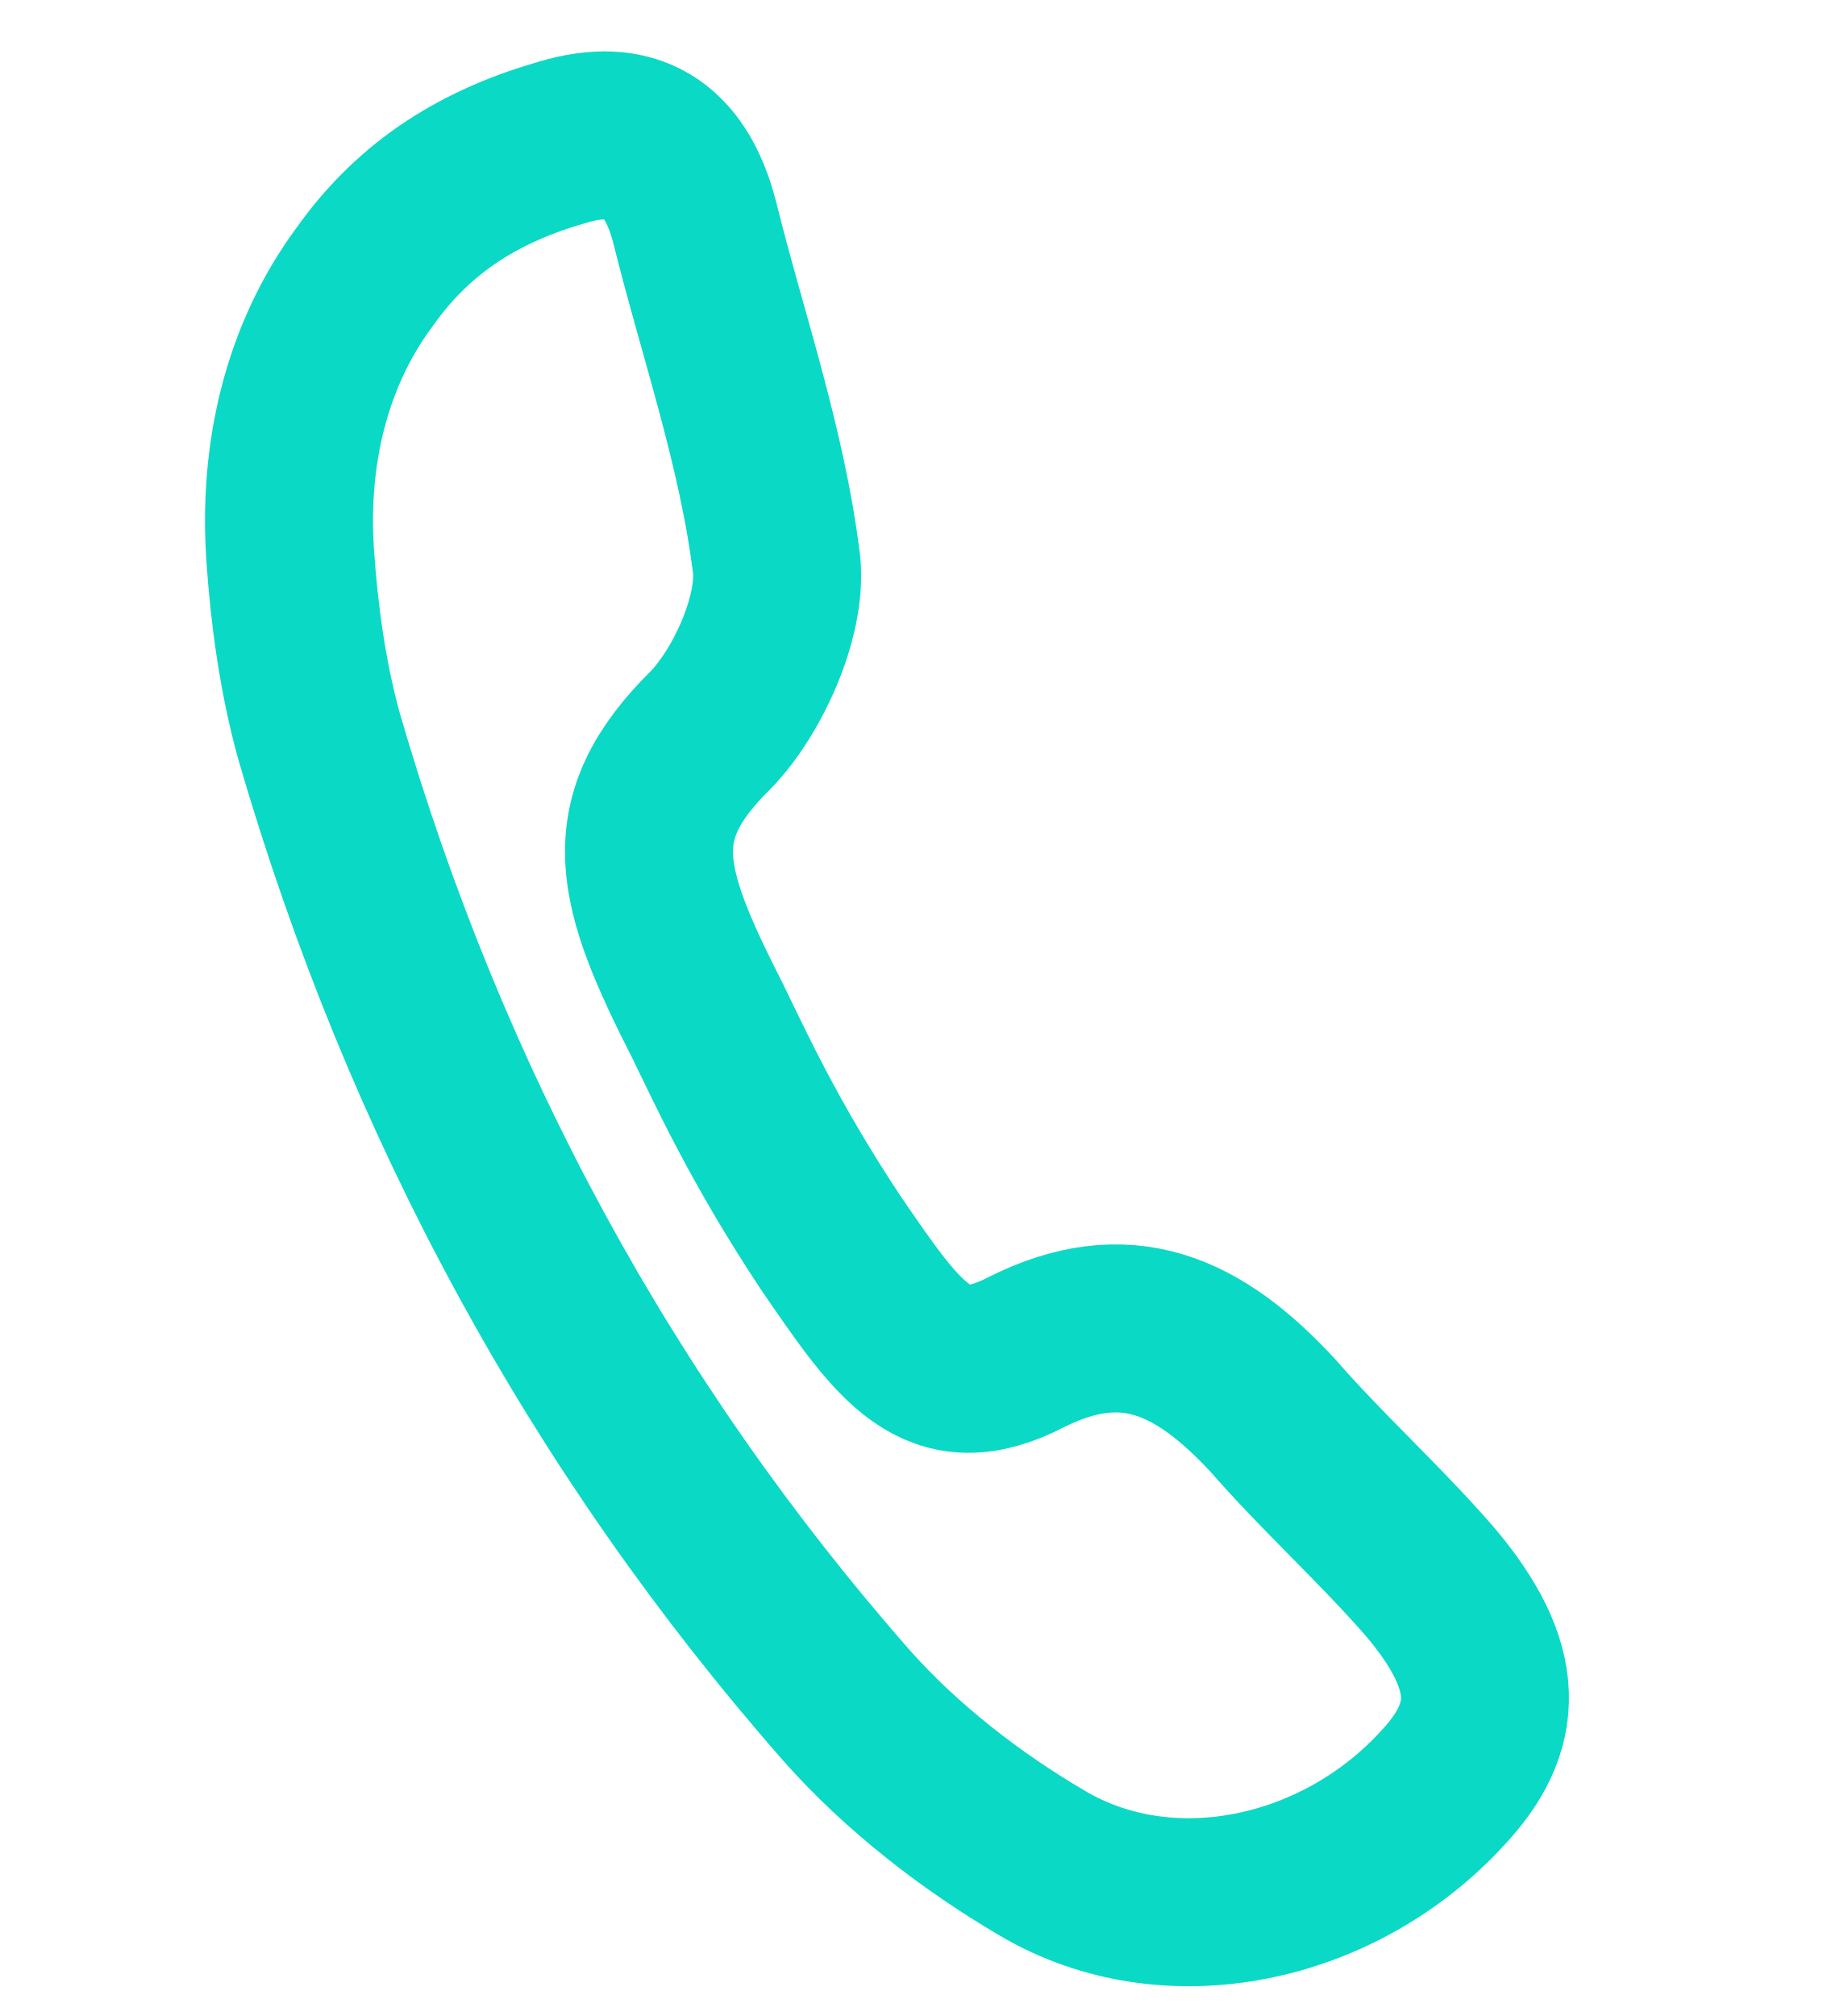
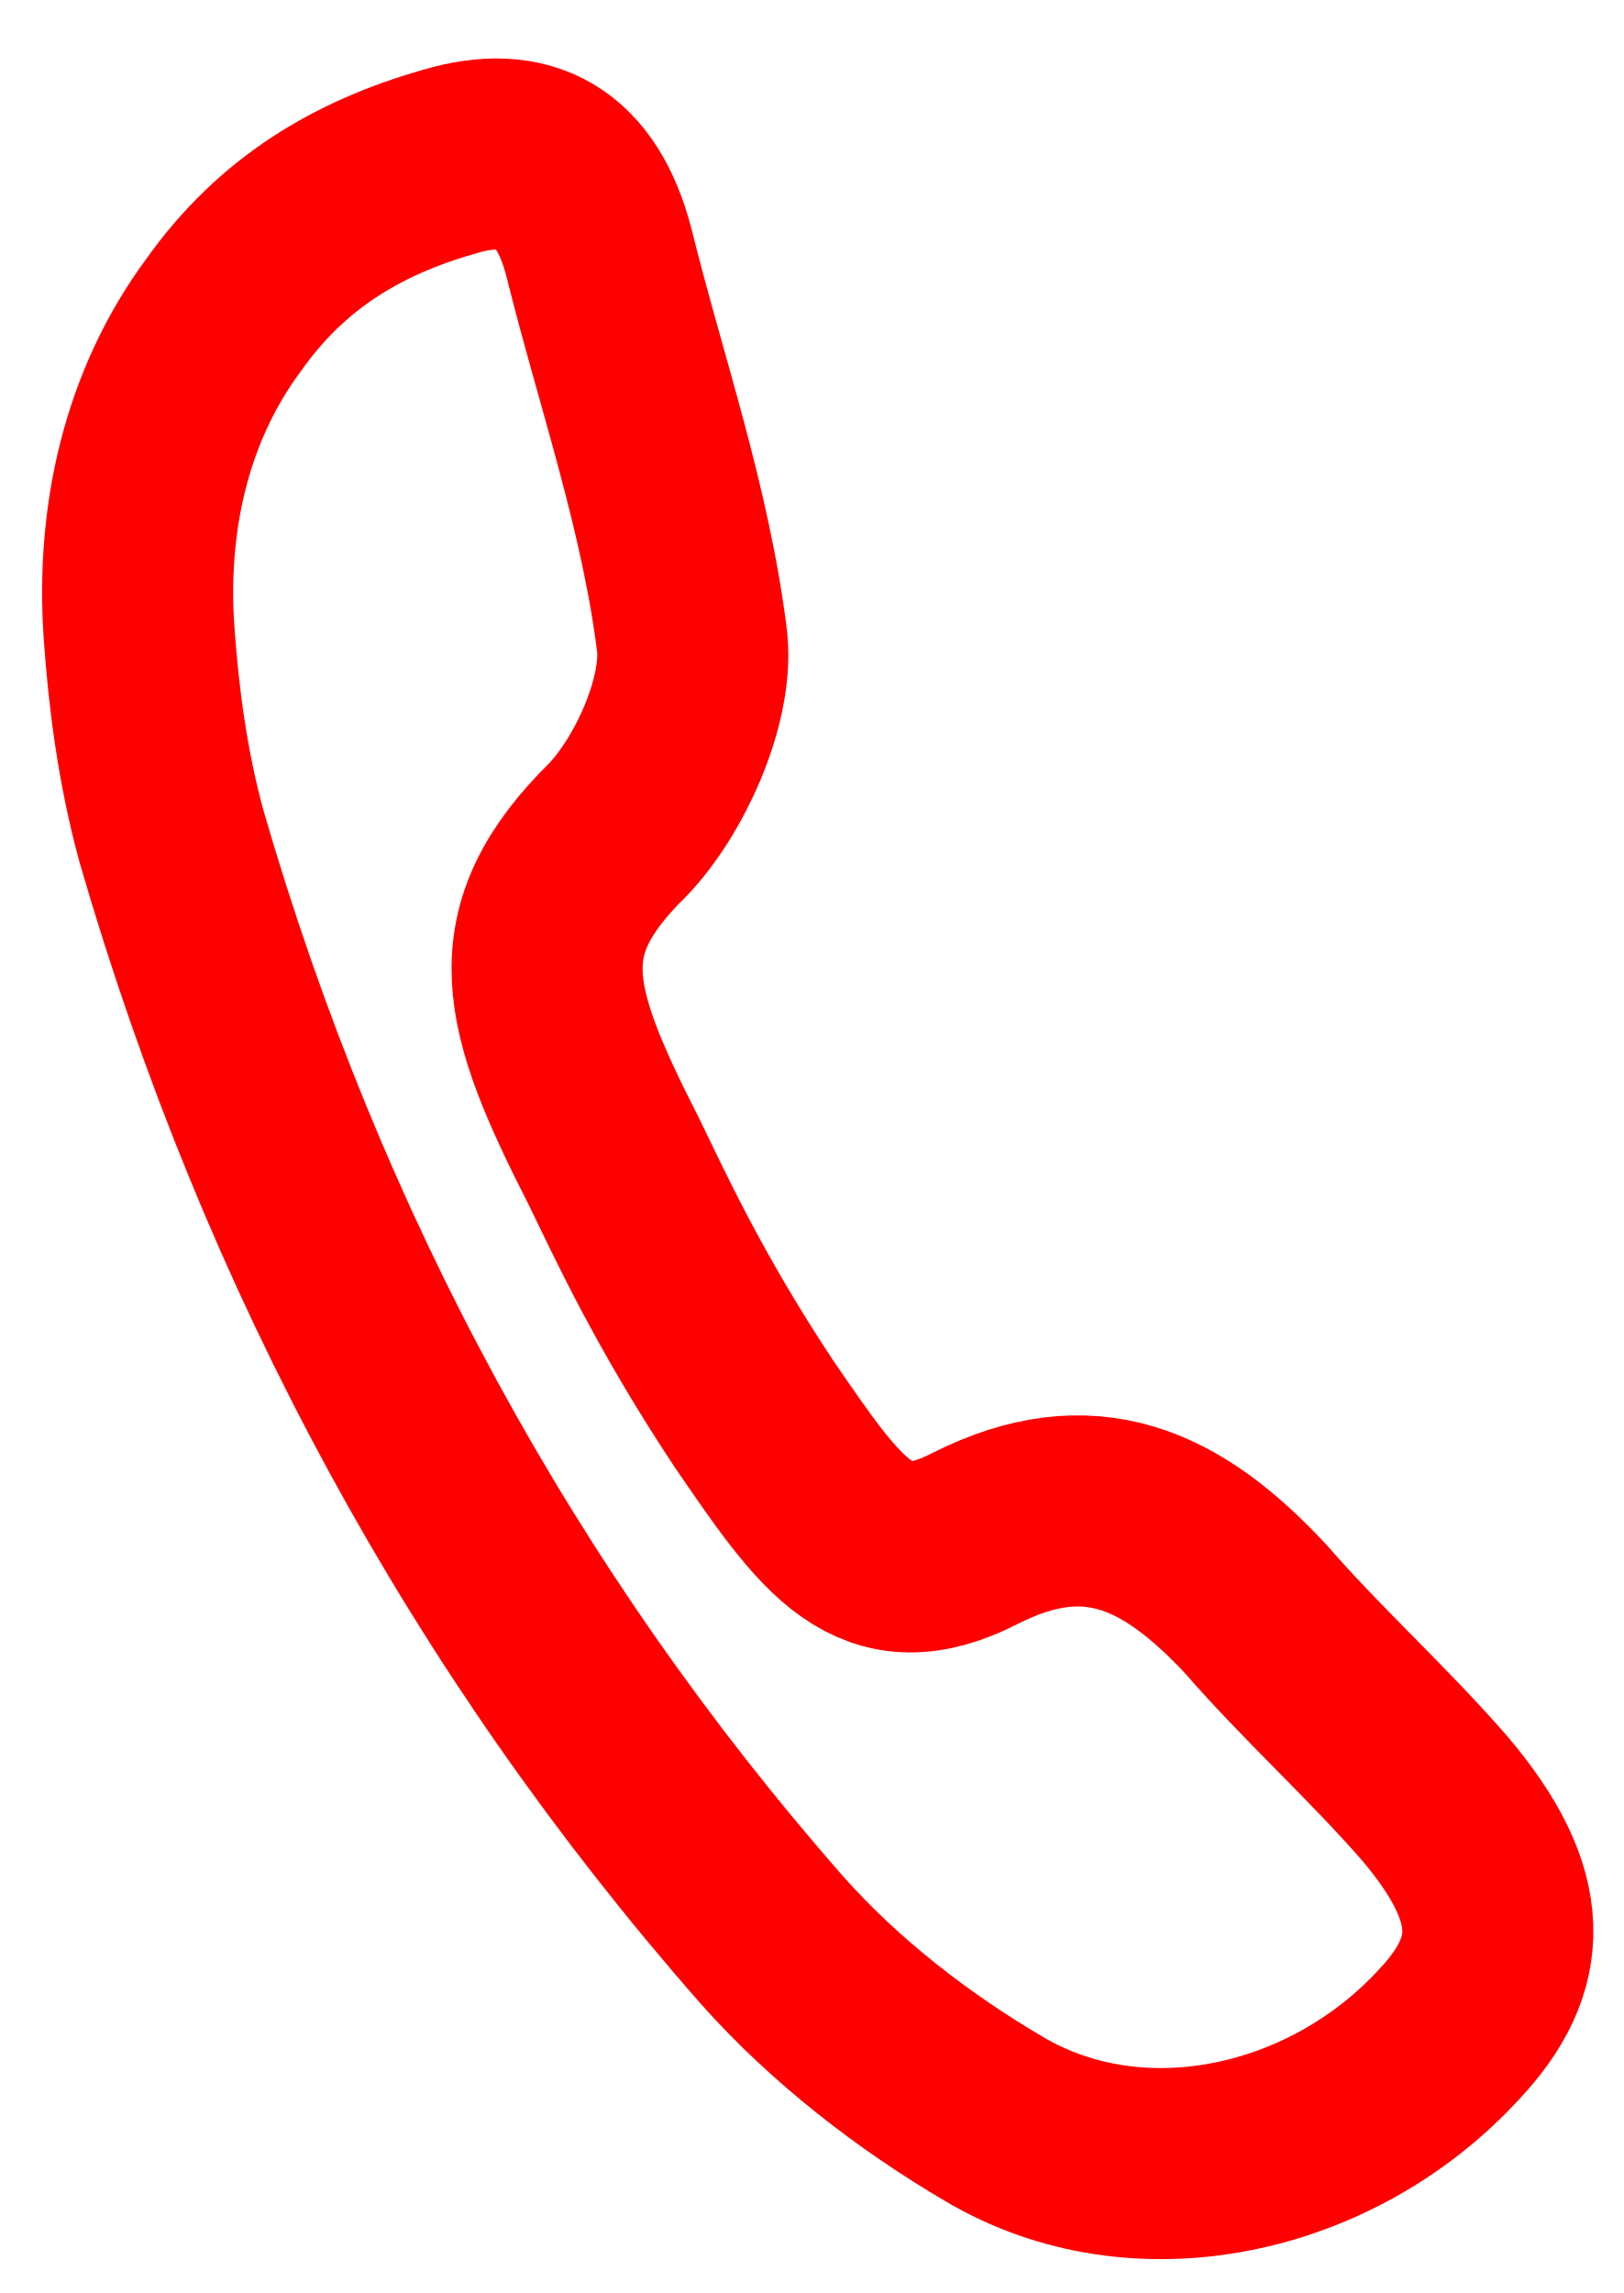
- <svg xmlns="http://www.w3.org/2000/svg" width="22" height="24" viewBox="0 0 22 24" fill="none">
-   <path d="M3.456 6.624C3.372 5.426 3.638 4.246 4.341 3.297C4.951 2.436 5.745 1.966 6.703 1.692C7.509 1.452 8.037 1.746 8.27 2.642C8.602 3.982 9.076 5.322 9.248 6.734C9.303 7.355 8.901 8.233 8.466 8.686C7.376 9.759 7.603 10.54 8.43 12.164C8.687 12.688 9.094 13.593 9.889 14.792C10.716 15.999 11.154 16.647 12.217 16.098C13.398 15.504 14.258 15.886 15.149 16.844C15.753 17.537 16.418 18.132 17.021 18.824C17.894 19.854 17.855 20.564 17.172 21.291C15.943 22.631 13.914 23.074 12.404 22.177C11.571 21.688 10.74 21.049 10.079 20.303C7.165 16.983 5.063 13.121 3.798 8.763C3.595 8.027 3.502 7.281 3.456 6.624Z" stroke="#0AD9C6" stroke-width="2" stroke-miterlimit="10" />
+ <svg xmlns="http://www.w3.org/2000/svg" width="17" height="24" viewBox="0 0 17 24" fill="none" stroke="red">
+   <path d="M1.456 6.624C1.372 5.426 1.638 4.246 2.341 3.297C2.951 2.436 3.745 1.966 4.703 1.692C5.509 1.452 6.037 1.746 6.27 2.642C6.602 3.982 7.076 5.322 7.248 6.734C7.303 7.355 6.901 8.233 6.466 8.686C5.376 9.759 5.603 10.54 6.43 12.164C6.687 12.688 7.094 13.593 7.889 14.792C8.716 15.999 9.154 16.647 10.217 16.098C11.398 15.504 12.258 15.886 13.149 16.844C13.753 17.537 14.418 18.132 15.021 18.824C15.894 19.854 15.855 20.564 15.172 21.291C13.943 22.631 11.914 23.074 10.404 22.177C9.571 21.688 8.74 21.049 8.079 20.303C5.165 16.983 3.063 13.121 1.798 8.763C1.595 8.027 1.502 7.281 1.456 6.624Z" stroke-width="2" stroke-miterlimit="10" />
</svg>
